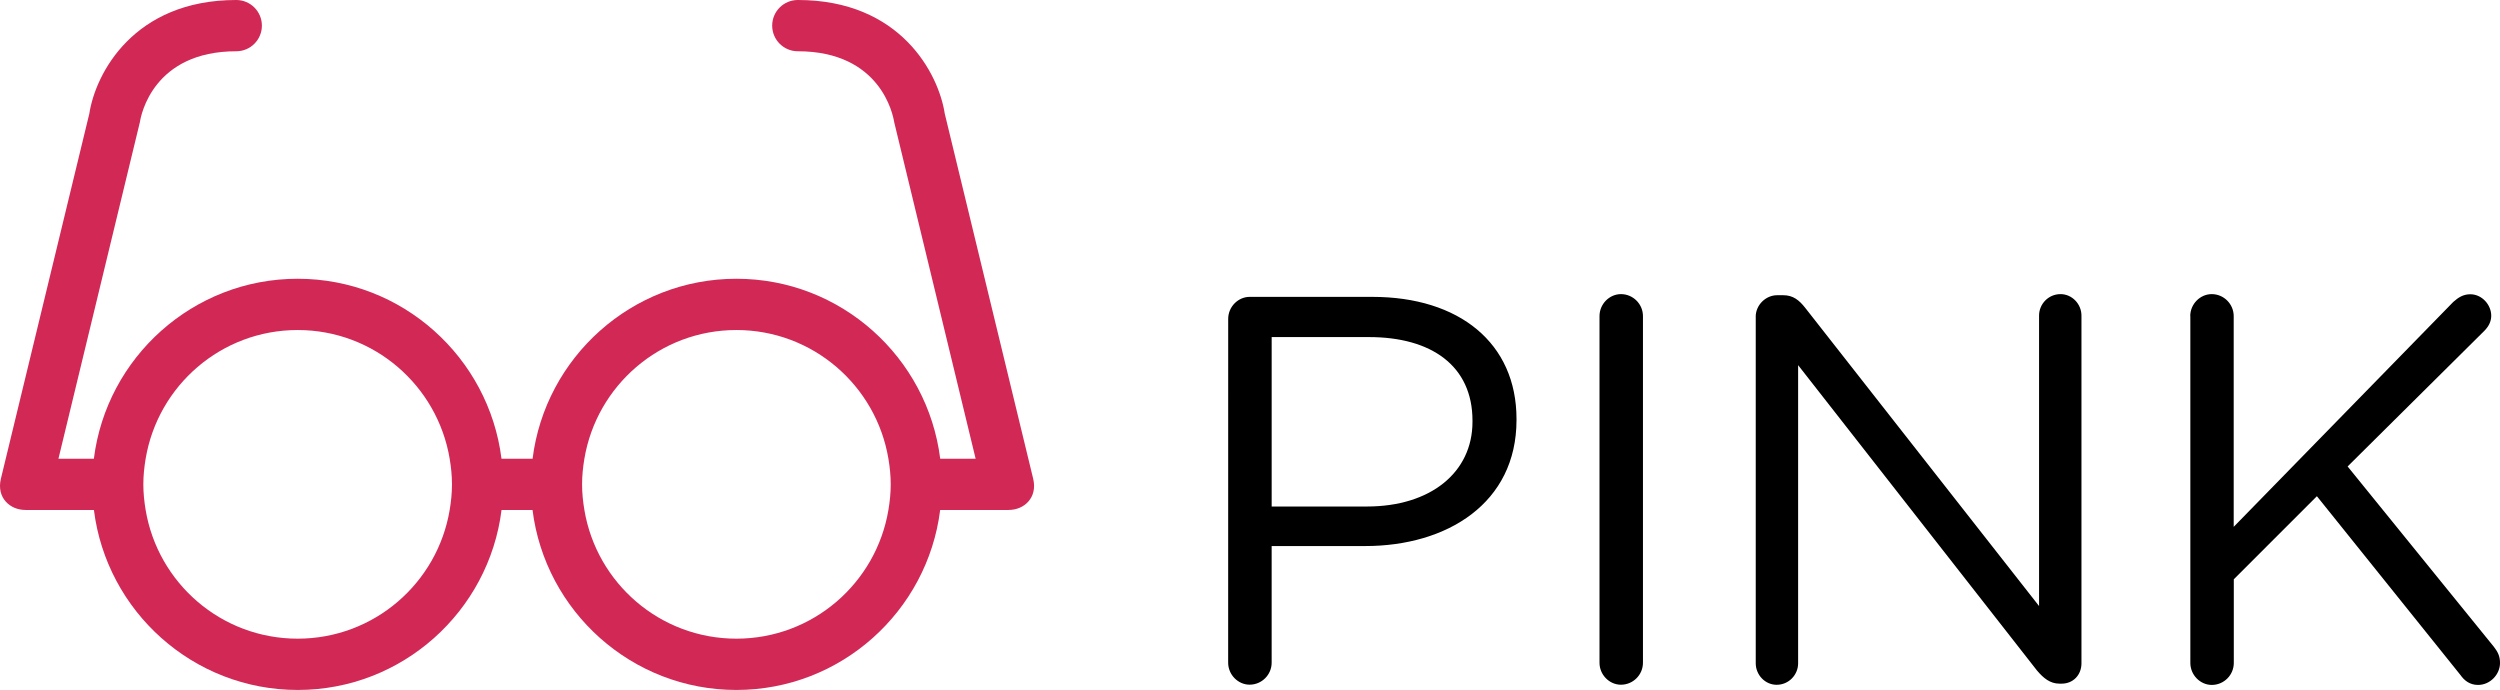
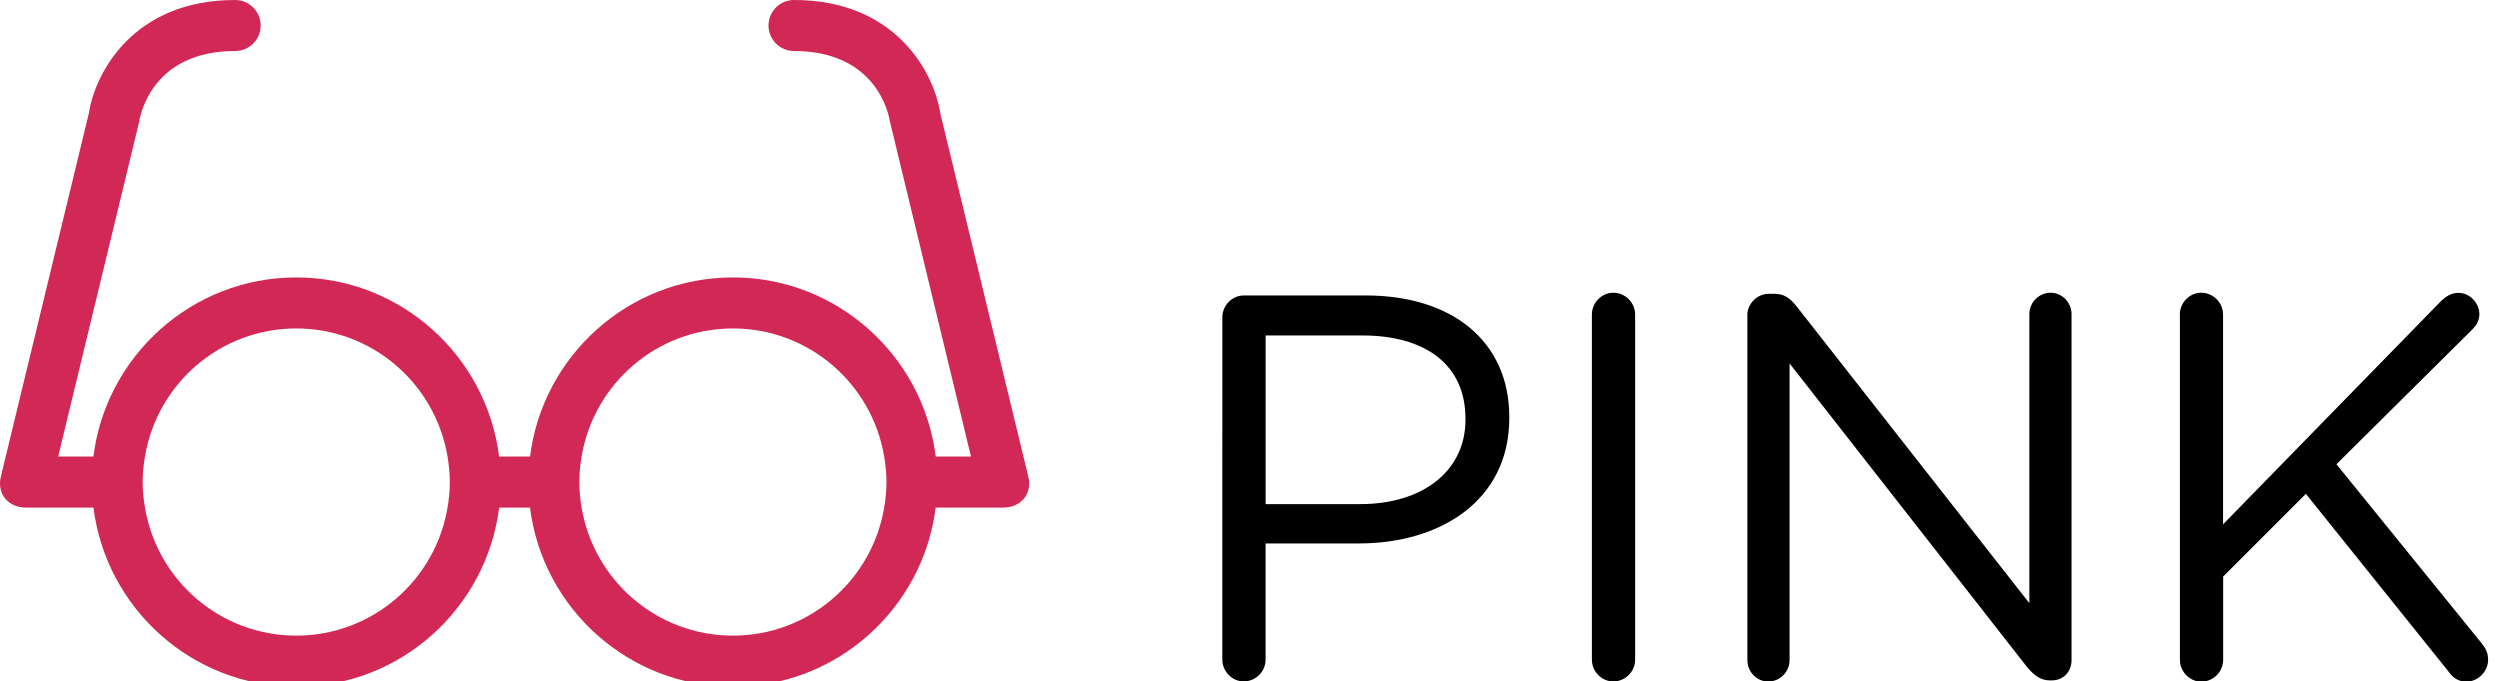
- <svg xmlns="http://www.w3.org/2000/svg" class="logo__pink" width="146.3" height="40.375">
-   <path d="M71.874 18.661c0-.708.58-1.288 1.256-1.288h7.18c5.087 0 8.436 2.704 8.436 7.146v.063c0 4.86-4.057 7.373-8.854 7.373h-5.475v6.825c0 .708-.58 1.287-1.289 1.287-.676 0-1.256-.58-1.256-1.287l.002-20.119zm8.114 10.98c3.734 0 6.182-1.996 6.182-4.959v-.062c0-3.221-2.414-4.894-6.053-4.894h-5.699v9.917h5.57v-.002zM93.603 18.5c0-.708.579-1.288 1.255-1.288.709 0 1.288.58 1.288 1.288v20.283a1.29 1.29 0 0 1-1.288 1.287c-.676 0-1.255-.579-1.255-1.287V18.5zM102.744 18.532c0-.676.58-1.256 1.256-1.256h.354c.58 0 .935.29 1.288.74l13.684 17.45V18.468c0-.676.547-1.256 1.256-1.256.676 0 1.225.58 1.225 1.256v20.349c0 .677-.48 1.19-1.158 1.19h-.129c-.548 0-.936-.321-1.318-.772l-13.976-17.867v17.449c0 .677-.547 1.257-1.257 1.257-.676 0-1.223-.58-1.223-1.257V18.532h-.002zM128.173 18.5c0-.708.58-1.288 1.257-1.288.708 0 1.286.58 1.286 1.288v12.331l12.848-13.16c.29-.257.579-.451.998-.451.676 0 1.225.612 1.225 1.256 0 .354-.162.644-.42.901l-7.984 7.92 8.564 10.561c.225.291.354.547.354.936 0 .676-.577 1.288-1.285 1.288-.482 0-.807-.259-1.03-.58l-8.401-10.464-4.863 4.861v4.895a1.29 1.29 0 0 1-1.286 1.288c-.677 0-1.257-.58-1.257-1.288V18.5h-.006z" />
+ <svg xmlns="http://www.w3.org/2000/svg" class="logo__pink" width="147" height="40" viewBox="0 0 147 40">
+   <path d="M71.874 18.661c0-.708.58-1.288 1.256-1.288h7.18c5.087 0 8.436 2.704 8.436 7.146v.063c0 4.86-4.057 7.373-8.854 7.373h-5.475v6.825c0 .708-.58 1.287-1.289 1.287-.676 0-1.256-.58-1.256-1.287l.002-20.119zm8.114 10.98c3.734 0 6.182-1.996 6.182-4.959v-.062c0-3.221-2.414-4.894-6.053-4.894h-5.699v9.917h5.57v-.002zM93.603 18.5c0-.708.579-1.288 1.255-1.288.709 0 1.288.58 1.288 1.288v20.283a1.29 1.29 0 0 1-1.288 1.287c-.676 0-1.255-.579-1.255-1.287V18.5zm9.141.032c0-.676.58-1.256 1.256-1.256h.354c.58 0 .935.29 1.288.74l13.684 17.45V18.468c0-.676.547-1.256 1.256-1.256.676 0 1.225.58 1.225 1.256v20.349c0 .677-.48 1.19-1.158 1.19h-.129c-.548 0-.936-.321-1.318-.772l-13.976-17.867v17.449c0 .677-.547 1.257-1.257 1.257-.676 0-1.223-.58-1.223-1.257V18.532h-.002zm25.429-.032c0-.708.58-1.288 1.257-1.288.708 0 1.286.58 1.286 1.288v12.331l12.848-13.16c.29-.257.579-.451.998-.451.676 0 1.225.612 1.225 1.256 0 .354-.162.644-.42.901l-7.984 7.92 8.564 10.561c.225.291.354.547.354.936 0 .676-.577 1.288-1.285 1.288-.482 0-.807-.259-1.03-.58l-8.401-10.464-4.863 4.861v4.895a1.29 1.29 0 0 1-1.286 1.288c-.677 0-1.257-.58-1.257-1.288V18.5h-.006z" />
  <path fill="#D22856" d="M60.462 28.016L55.287 6.651C54.926 4.303 52.694 0 46.688 0a1.5 1.5 0 1 0 0 3c4.856 0 5.575 3.729 5.639 4.143l4.767 19.701h-2.073c-.742-5.927-5.802-10.531-11.927-10.531s-11.186 4.604-11.927 10.531h-1.82c-.741-5.927-5.802-10.531-11.927-10.531S6.235 20.917 5.493 26.844H3.42L8.187 7.143C8.25 6.729 8.97 3 13.826 3a1.5 1.5 0 1 0 0-3C7.82 0 5.588 4.303 5.227 6.651L.052 28.016c-.266 1.109.531 1.826 1.426 1.826.012 0 .023.004.036.004h3.982c.741 5.926 5.802 10.53 11.927 10.53s11.185-4.604 11.927-10.53h1.814c.742 5.926 5.802 10.53 11.927 10.53s11.186-4.604 11.927-10.53H59c.012 0 .023-.004.036-.004.895 0 1.692-.717 1.426-1.826zm-34.147 1.828c-.715 4.272-4.421 7.531-8.896 7.531s-8.18-3.259-8.896-7.531c-.082-.488-.135-.988-.135-1.5s.053-1.011.135-1.5c.715-4.271 4.421-7.531 8.896-7.531s8.18 3.26 8.896 7.531c.082.489.135.988.135 1.5s-.053 1.011-.135 1.5zm25.675 0c-.716 4.272-4.421 7.531-8.896 7.531-4.475 0-8.181-3.259-8.896-7.531-.082-.488-.135-.988-.135-1.5s.053-1.011.135-1.5c.716-4.271 4.421-7.531 8.896-7.531 4.475 0 8.181 3.26 8.896 7.531.082.489.135.988.135 1.5s-.053 1.011-.135 1.5z" />
</svg>
